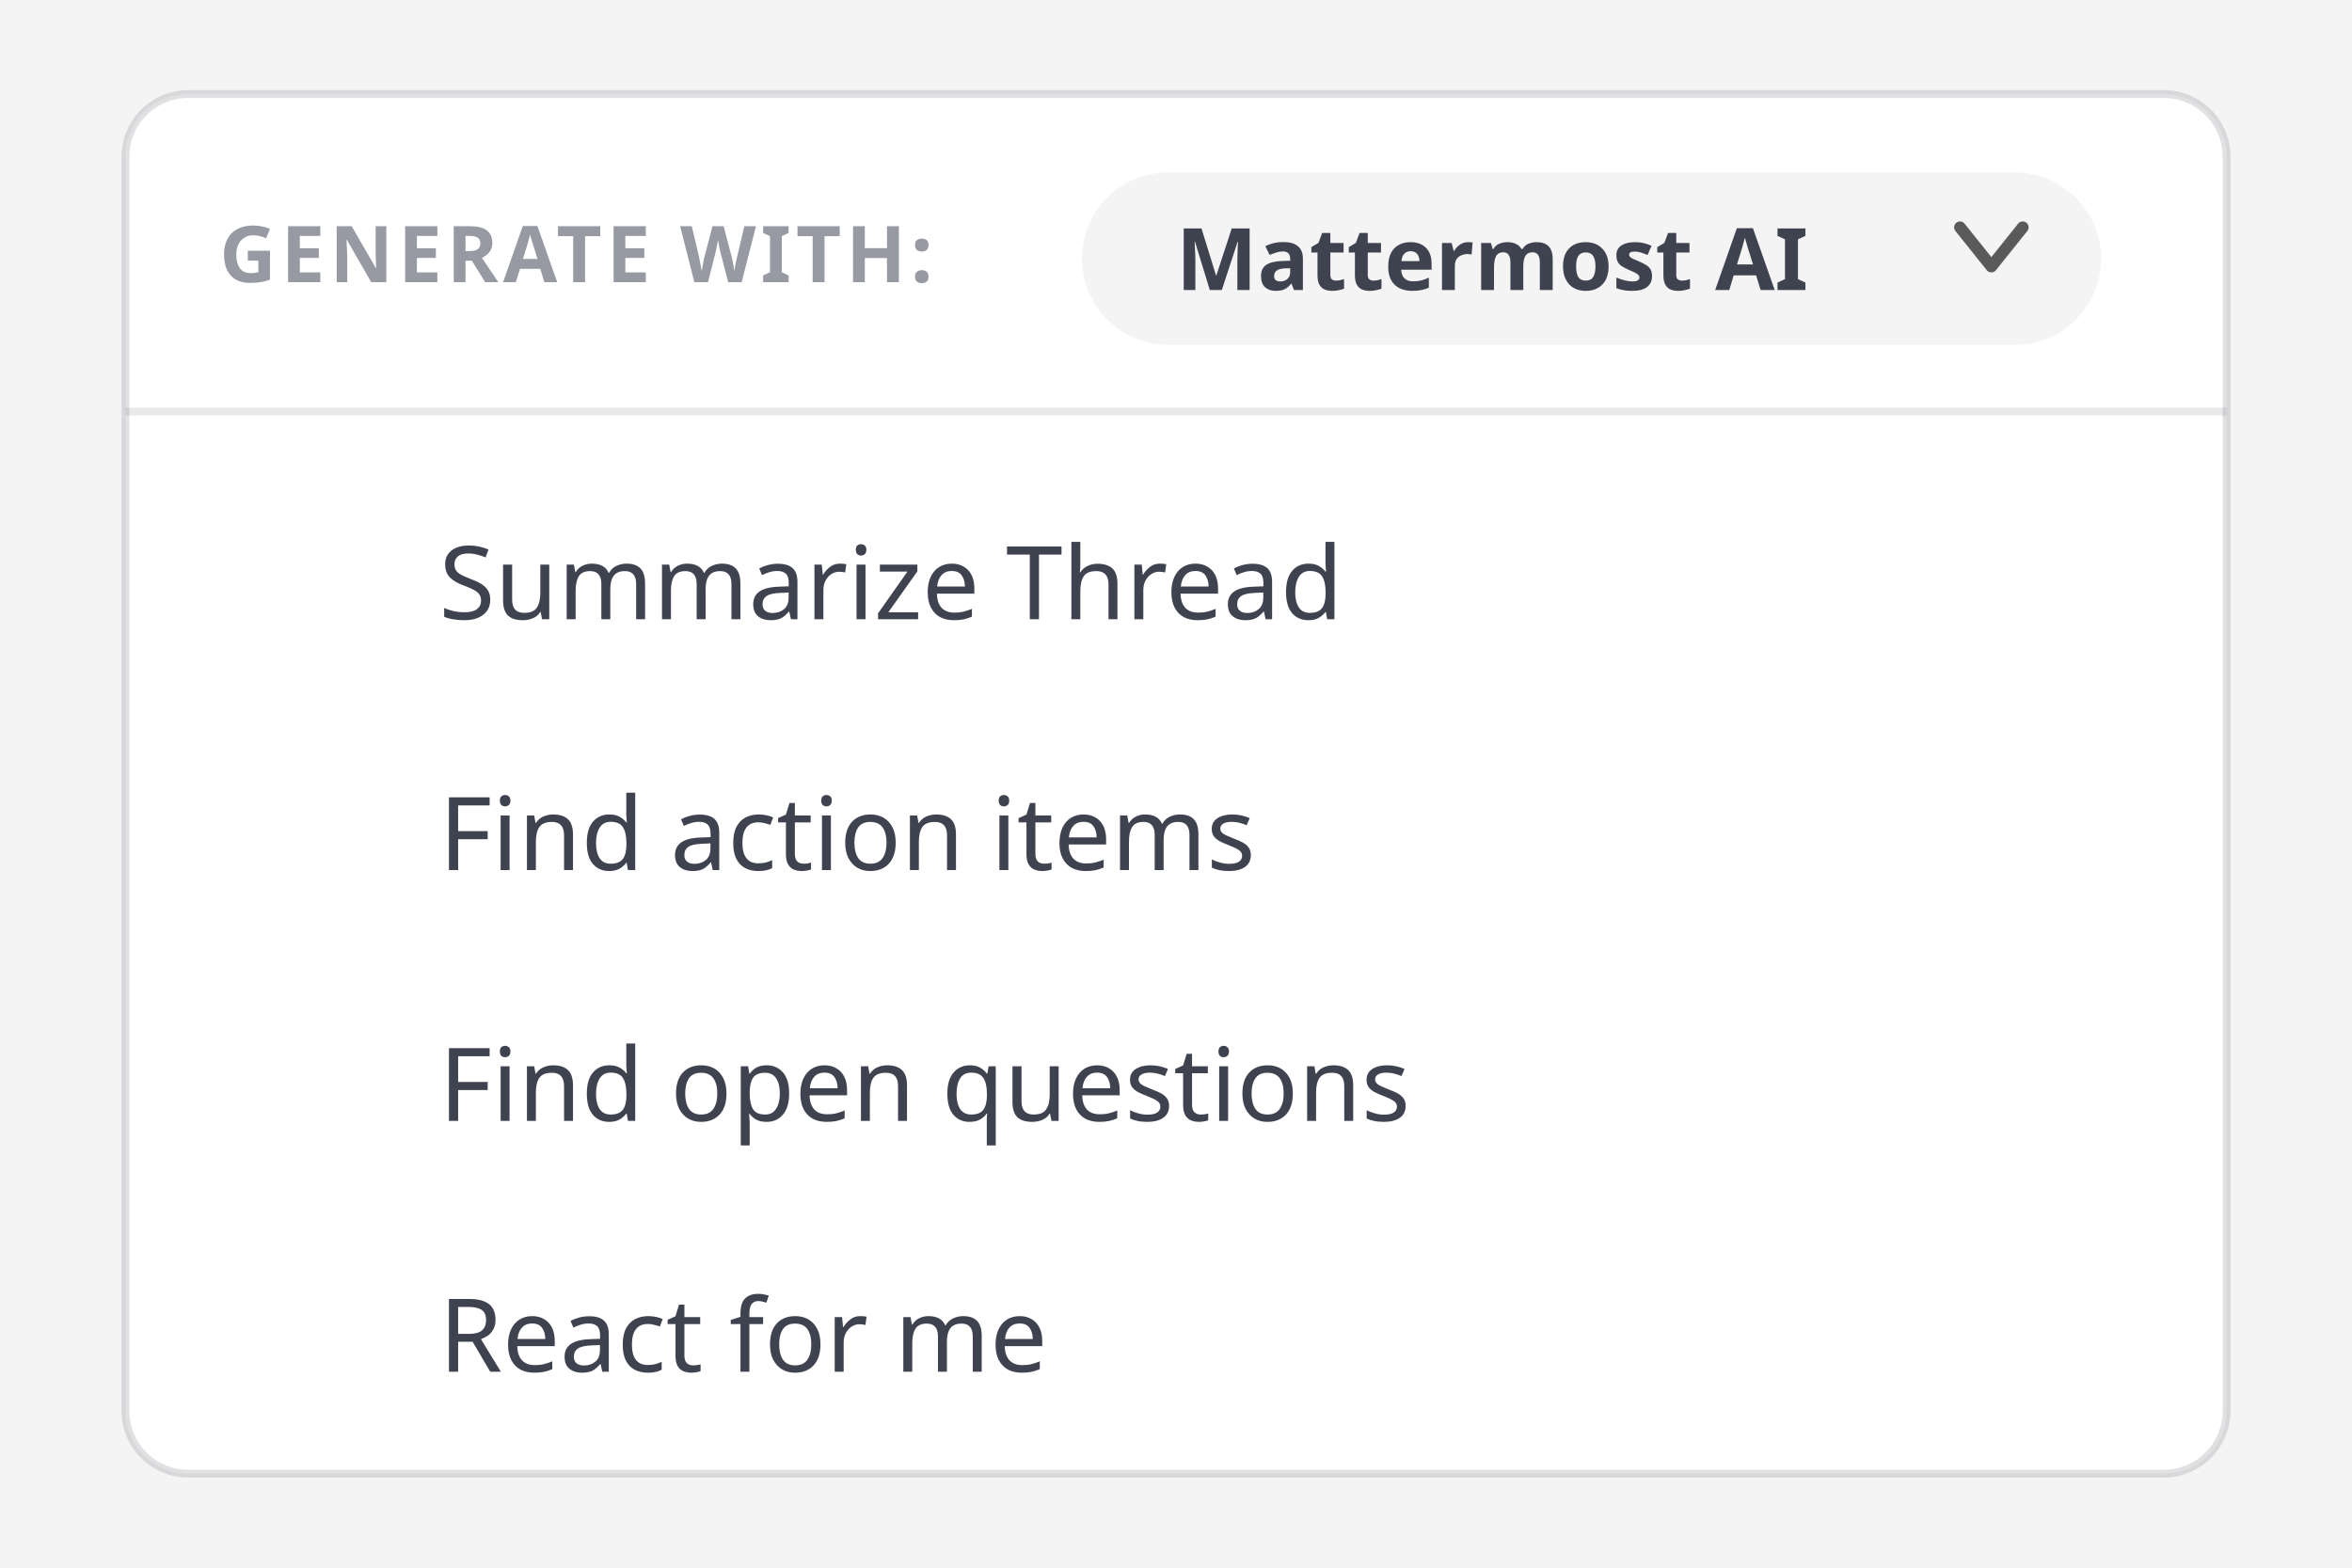
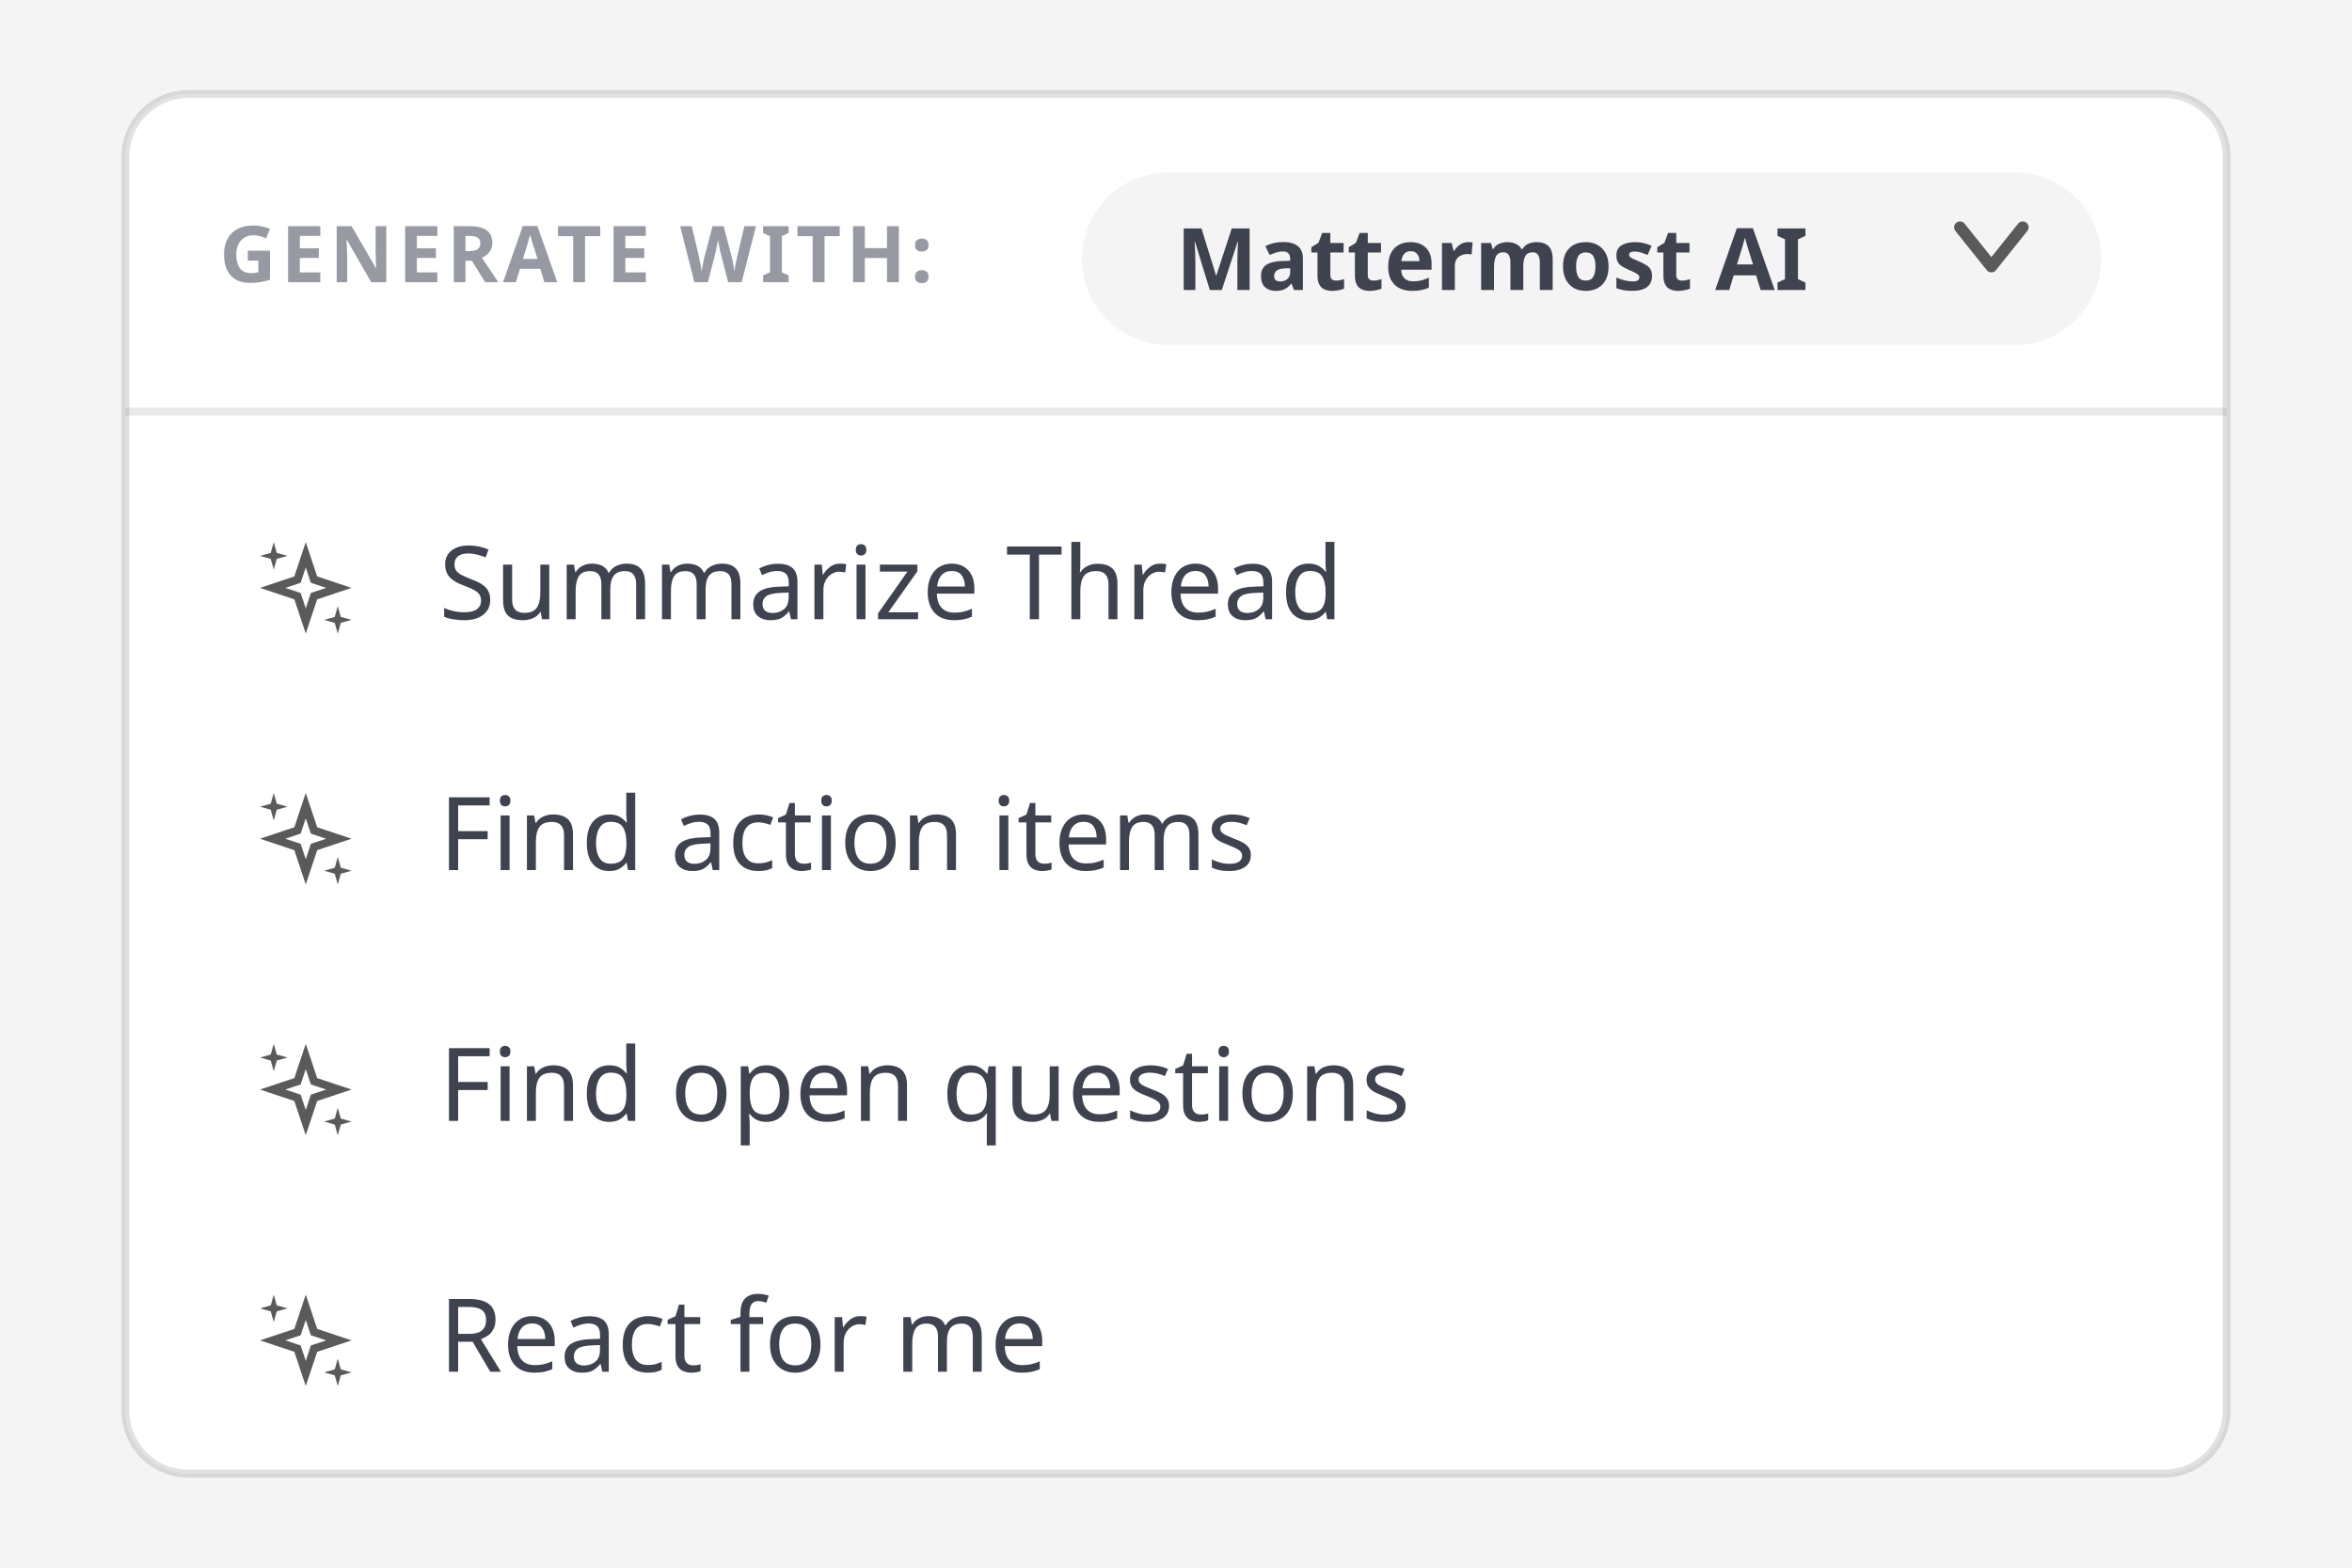
<svg xmlns="http://www.w3.org/2000/svg" width="300" height="200" viewBox="0 0 300 200" font-family="Barlow, system-ui, sans-serif">
+   <defs>
+     <symbol id="mm-ai-icon" viewBox="0 0 24 24">
+       <path fill="currentColor" d="M12,7.534l0.84,2.519l0.277,0.83l0.83,0.277L16.466,12l-2.519,0.84l-0.83,0.277l-0.277,0.83L12,16.466l-0.84-2.519 l-0.277-0.83l-0.83-0.277L7.534,12l2.519-0.84l0.83-0.277l0.277-0.83L12,7.534 M12,2L9.5,9.5L2,12l7.5,2.5L12,22l2.5-7.5L22,12 l-7.5-2.5L12,2L12,2z M5,2L4.34,4.34L2,5l2.34,0.66L5,8l0.66-2.34L8,5L5.66,4.34L5,2L5,2z M19,16l-0.66,2.34L16,19l2.34,0.66L19,22 l0.66-2.34L22,19l-2.34-0.66L19,16L19,16z" />
+     </symbol>
+   </defs>
  <rect width="300" height="200" fill="#F4F4F4" />
  <rect x="16" y="12" width="268" height="176" rx="8" fill="#FFFFFF" stroke="rgba(63,67,80,0.16)" />
  <text x="28" y="36" fill="#989AA3" font-size="10" font-weight="700" letter-spacing="0.06em">GENERATE WITH:</text>
  <rect x="138" y="22" width="130" height="22" rx="11" fill="#F4F4F4" />
  <text x="150" y="37" fill="#3F4350" font-size="11" font-weight="600">Mattermost AI</text>
  <path d="M250 29 L254 34 L258 29" fill="none" stroke="#5A5A5A" stroke-width="1.5" stroke-linecap="round" stroke-linejoin="round" />
  <rect x="16" y="52" width="268" height="1" fill="rgba(63,67,80,0.12)" />
  <g transform="translate(32,68)" color="#5A5A5A">
    <use href="#mm-ai-icon" width="14" height="14" />
  </g>
  <text x="56" y="79" fill="#3F4350" font-size="13">Summarize Thread</text>
  <g transform="translate(32,100)" color="#5A5A5A">
    <use href="#mm-ai-icon" width="14" height="14" />
  </g>
  <text x="56" y="111" fill="#3F4350" font-size="13">Find action items</text>
  <g transform="translate(32,132)" color="#5A5A5A">
    <use href="#mm-ai-icon" width="14" height="14" />
  </g>
  <text x="56" y="143" fill="#3F4350" font-size="13">Find open questions</text>
  <g transform="translate(32,164)" color="#5A5A5A">
    <use href="#mm-ai-icon" width="14" height="14" />
  </g>
  <text x="56" y="175" fill="#3F4350" font-size="13">React for me</text>
</svg>
